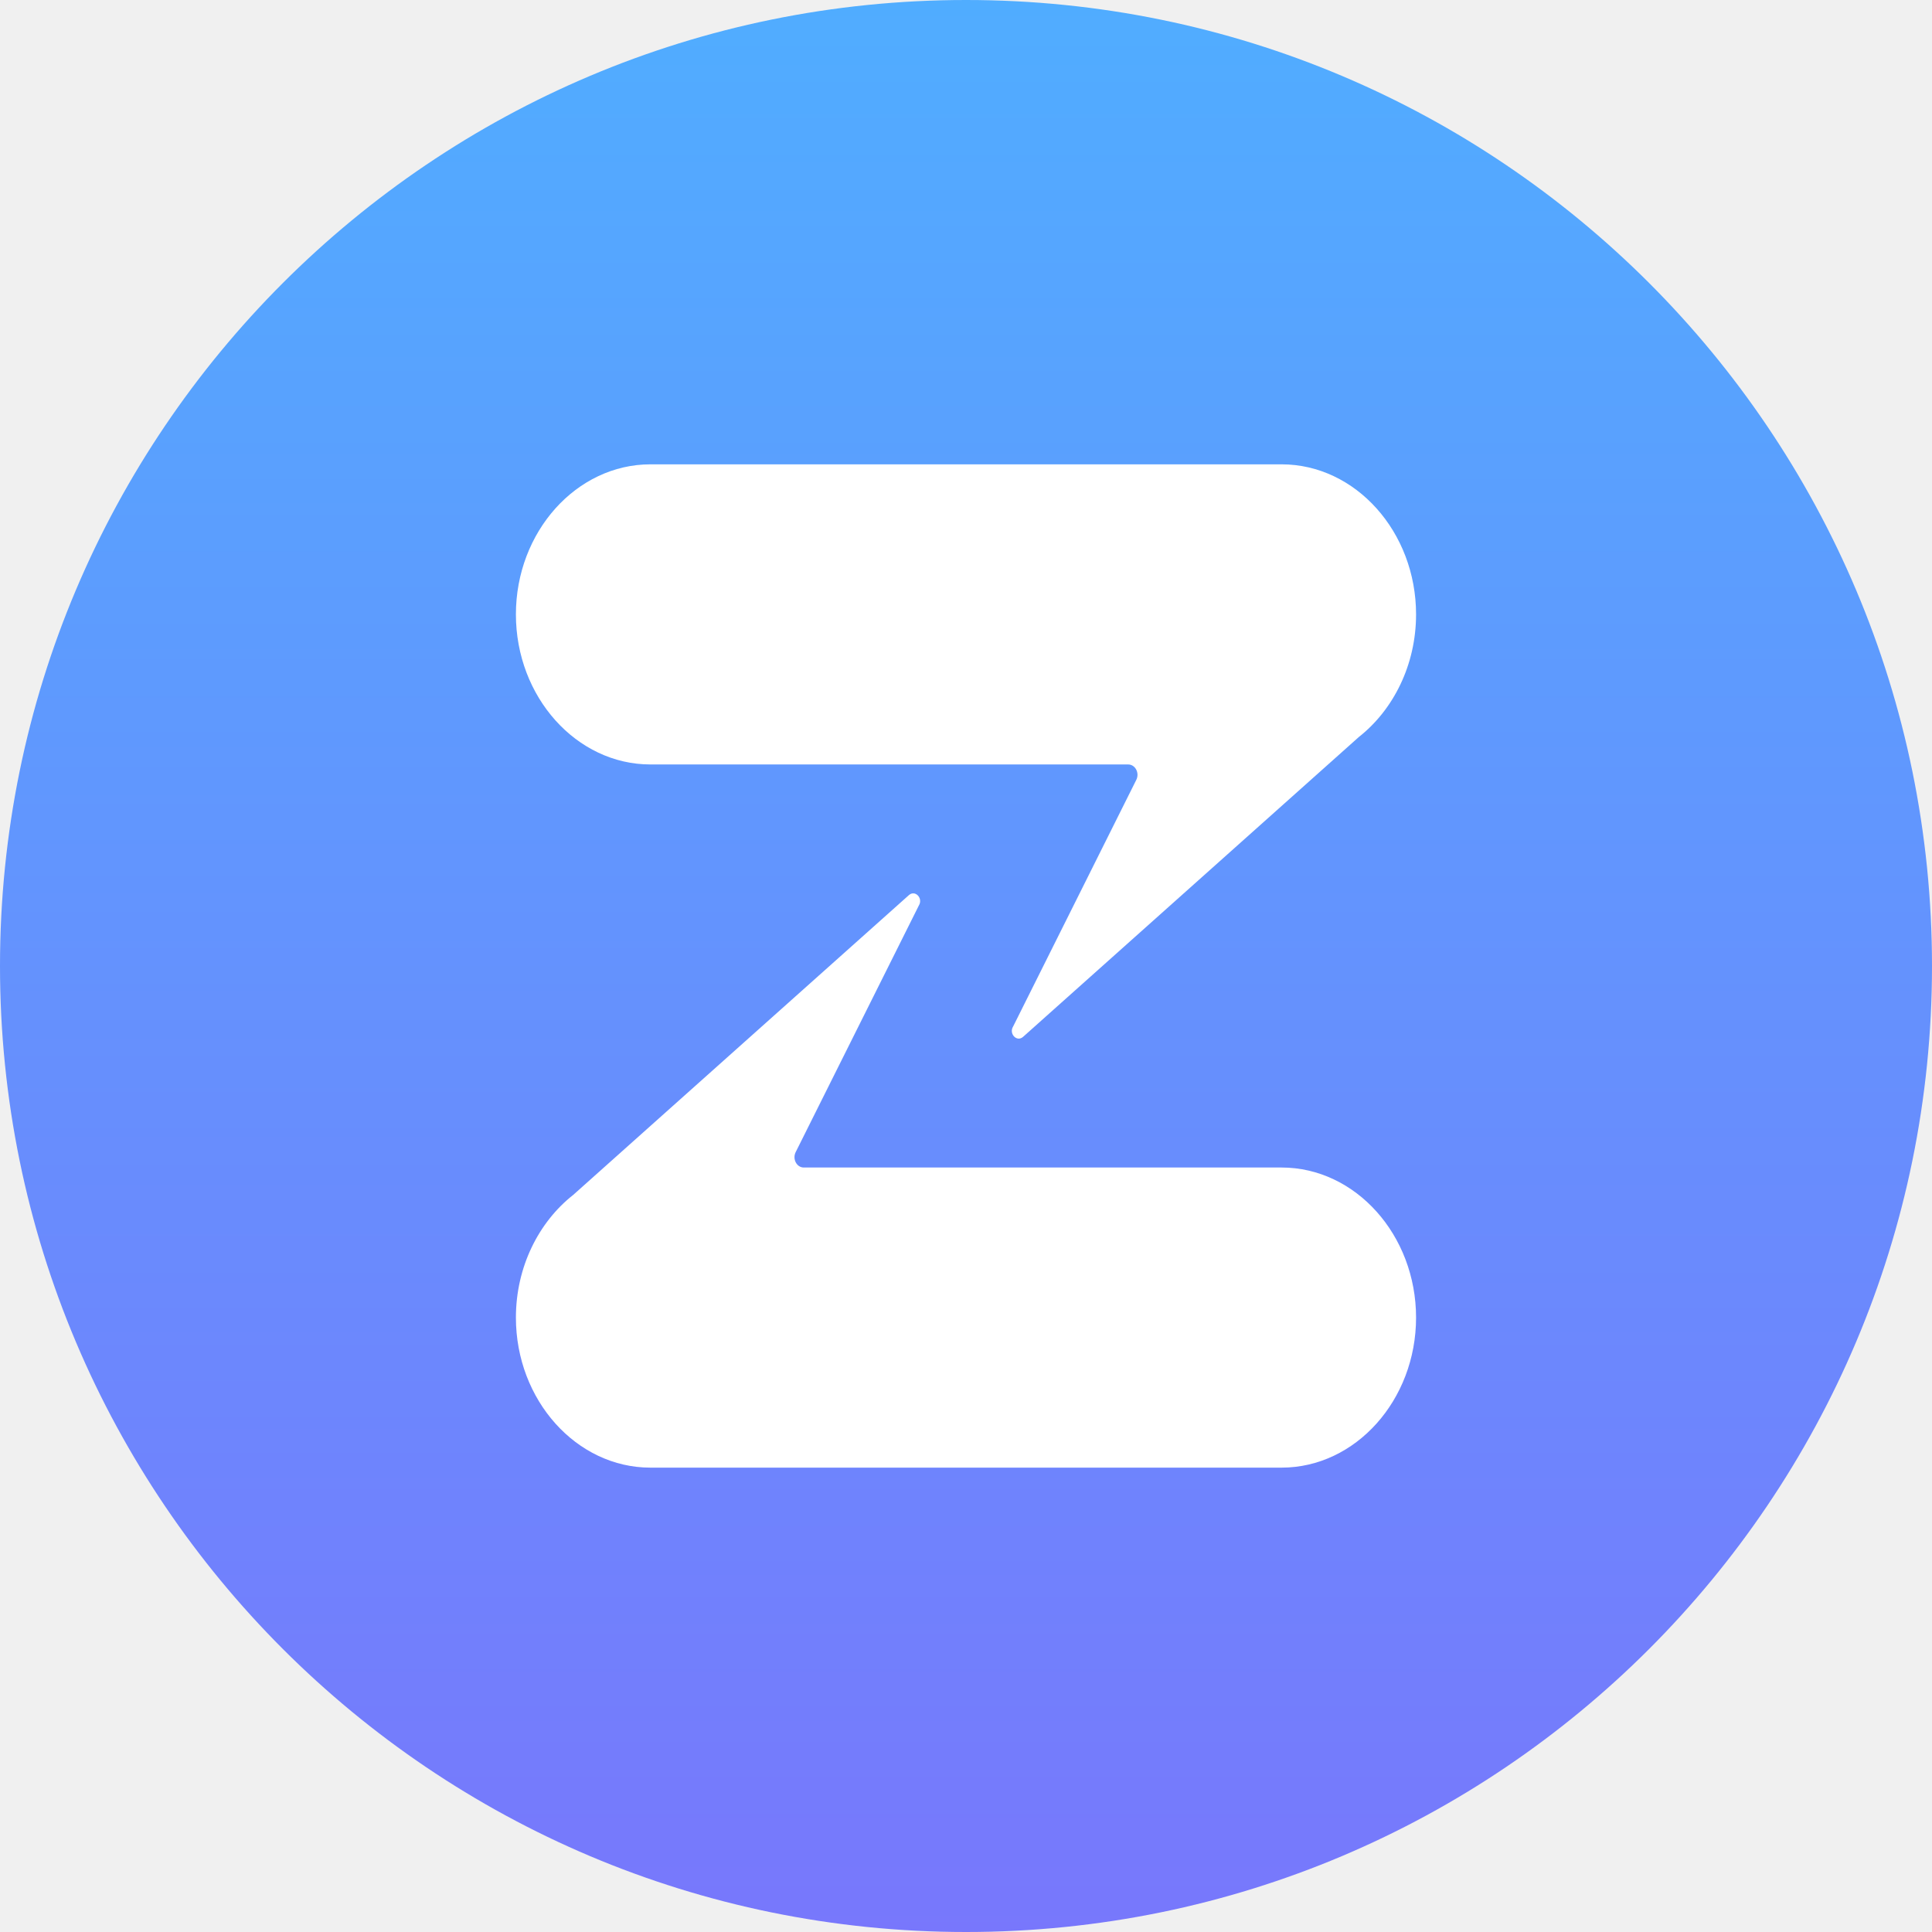
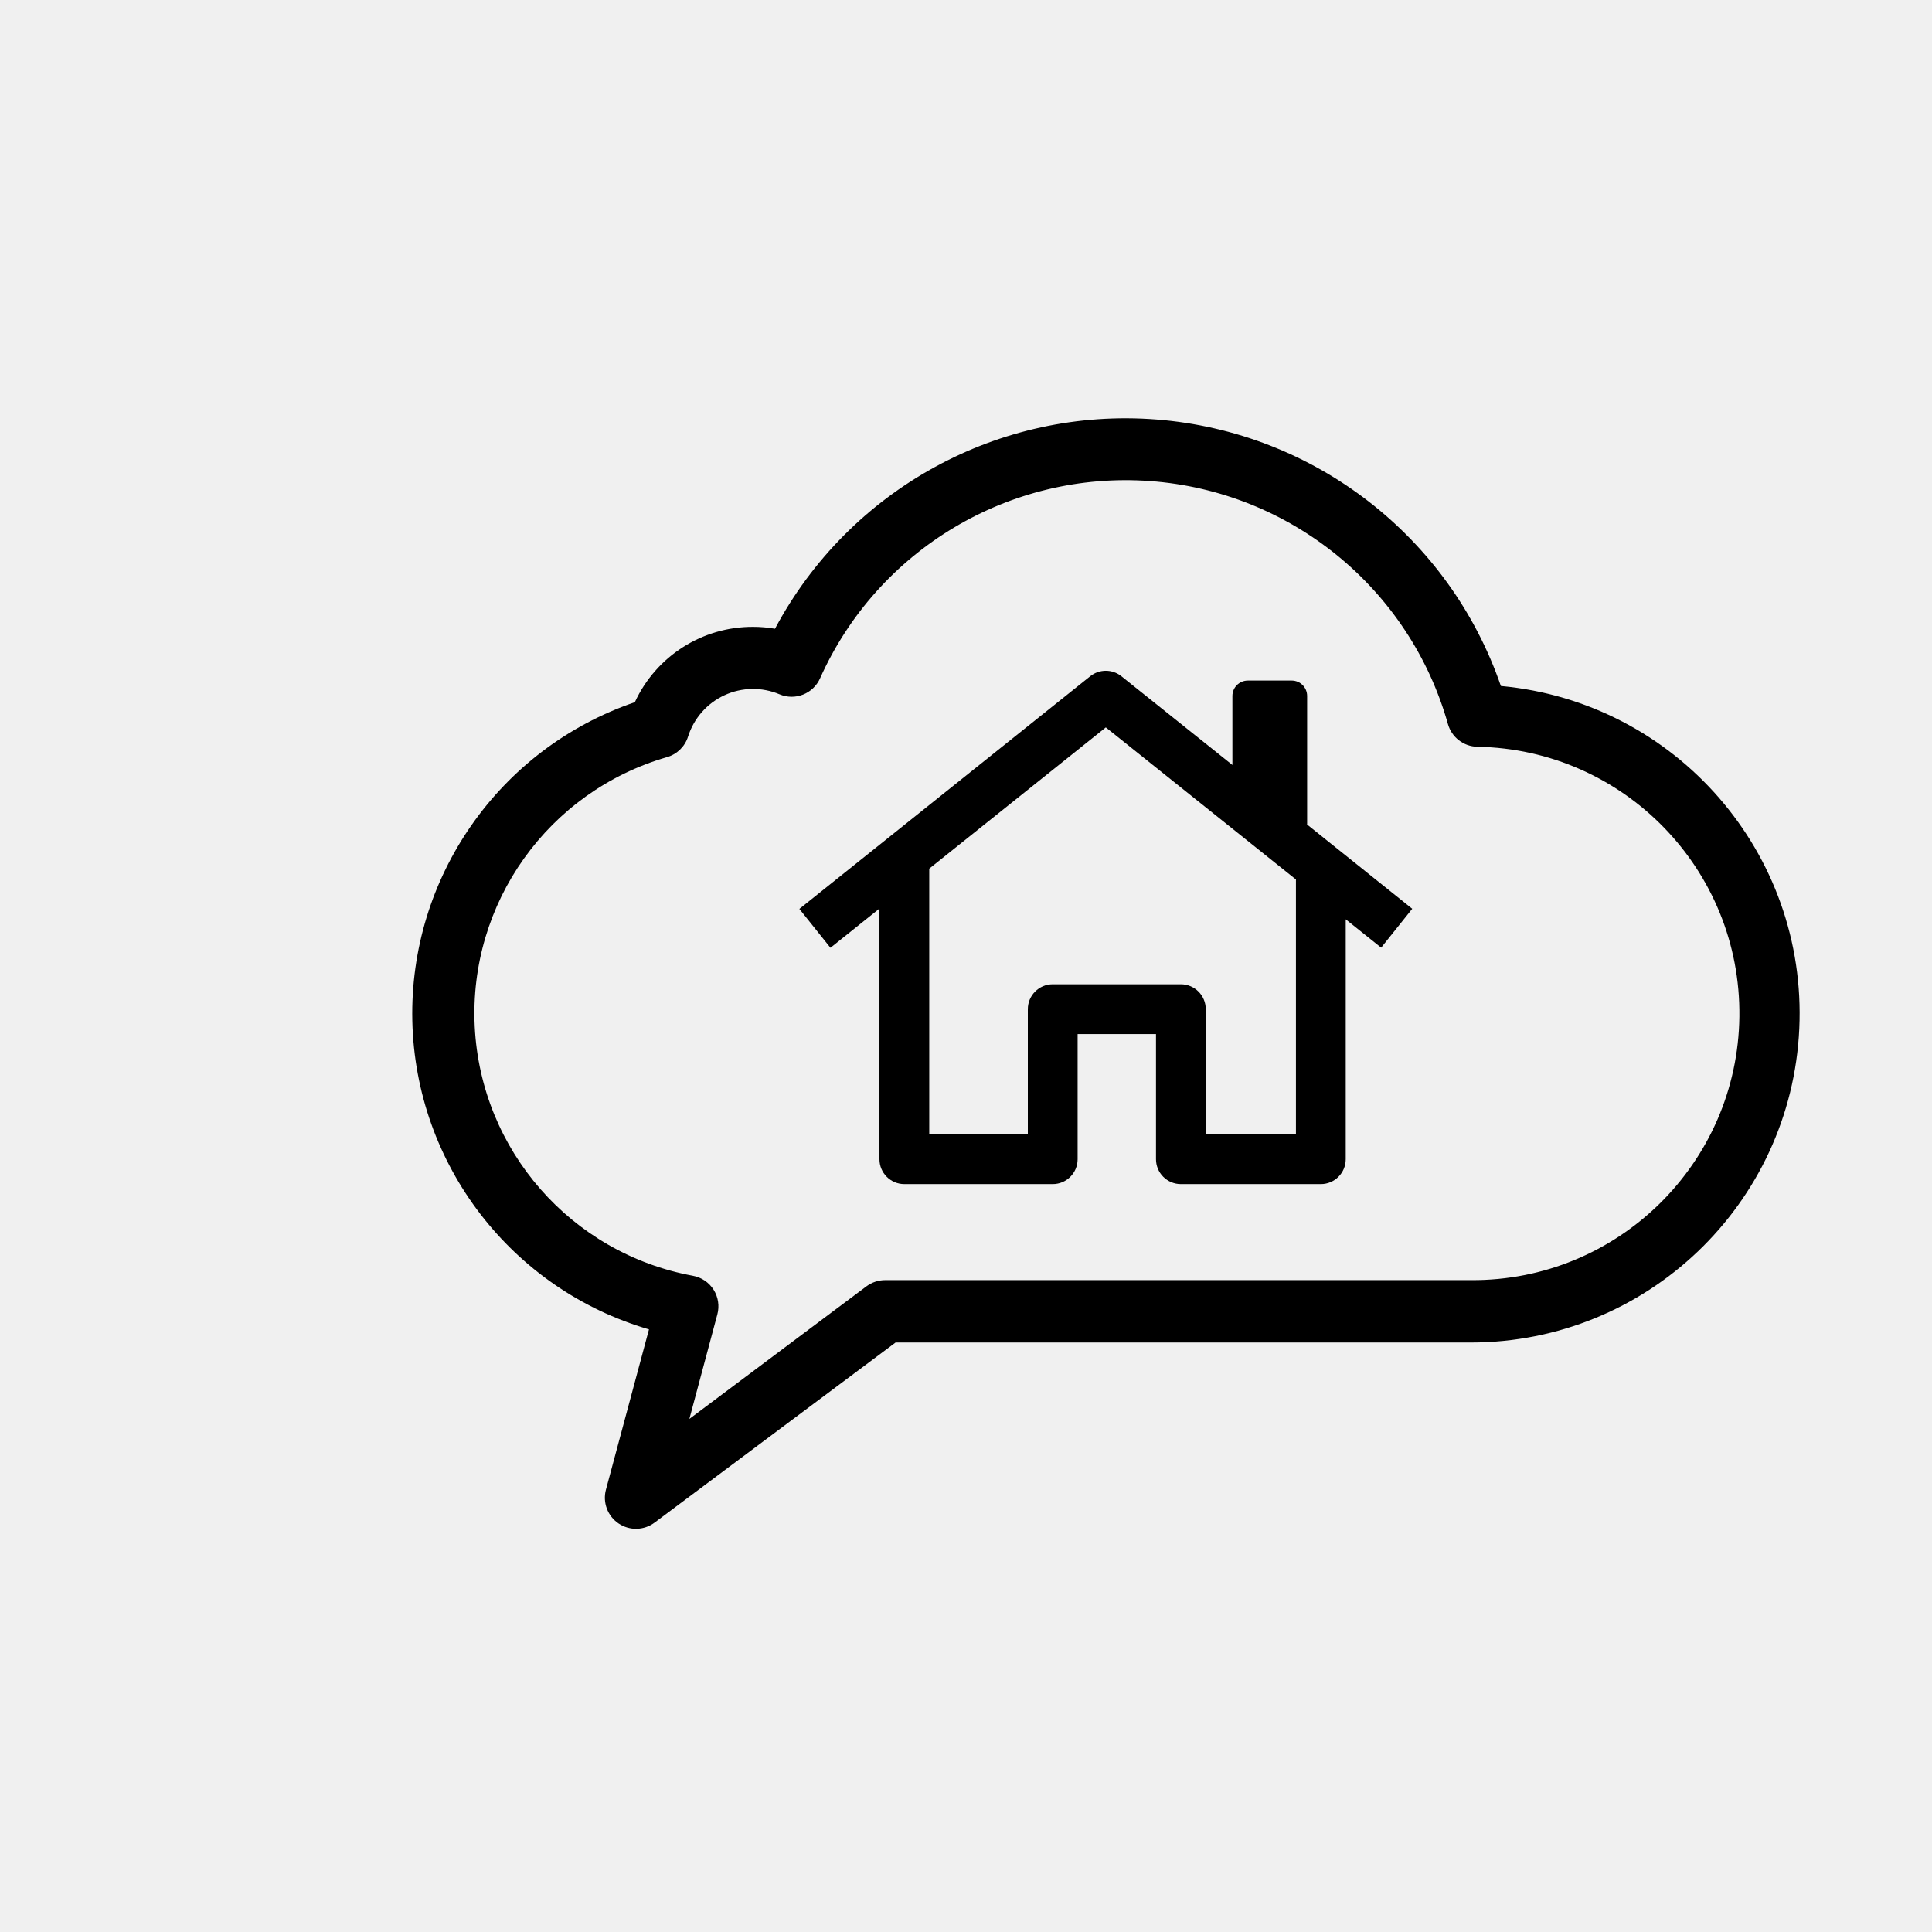
- <svg xmlns="http://www.w3.org/2000/svg" viewBox="0 0 773.12 773.12">
-   <linearGradient id="a" x1="0" y1="0" x2="0" y2="1">
-     <stop offset="0" stop-color="#50adff" />
-     <stop offset="1" stop-color="#7877fc" />
-   </linearGradient>
-   <circle cx="386.56" cy="386.56" r="386.56" fill="url(#a)" />
-   <path d="M566.66 527.25c0 33.03-24.23 60.05-53.84 60.05H260.29c-29.61 0-53.84-27.02-53.84-60.05 0-20.22 9.09-38.2 22.93-49.09l134.37-120c2.5-2.14 5.74 1.31 3.94 4.19l-49.29 98.69c-1.38 2.76.41 6.16 3.25 6.16h191.18c29.61 0 53.83 27.03 53.83 60.05zm0-281.39c0 20.22-9.09 38.2-22.93 49.09l-134.37 120c-2.5 2.14-5.74-1.31-3.94-4.19l49.29-98.69c1.38-2.76-.41-6.16-3.25-6.16H260.29c-29.61 0-53.84-27.02-53.84-60.05s24.23-60.05 53.84-60.05h252.54c29.61 0 53.83 27.02 53.83 60.05z" fill="#fff" />
+ <svg xmlns="http://www.w3.org/2000/svg" id="Layer_1" data-name="Layer 1" viewBox="0 0 440 440">
+   <path d="M341.8,156.19a90.43,90.43,0,0,0-165.3-13,29.14,29.14,0,0,0-5-.43,29.55,29.55,0,0,0-26.92,17.16,74.94,74.94,0,0,0,3.22,142.84L138,339.25a7.08,7.08,0,0,0,11.09,7.5l54.87-41h131a74.92,74.92,0,0,0,6.89-149.52Zm-6.89,135.35H201.58a7.15,7.15,0,0,0-4.25,1.41L157,323.15l6.37-23.8a7.07,7.07,0,0,0-5.57-8.8,60.76,60.76,0,0,1-5.89-118.12,7.07,7.07,0,0,0,4.79-4.68,15.52,15.52,0,0,1,20.83-9.63,7.09,7.09,0,0,0,9.23-3.63,76.25,76.25,0,0,1,143,10.42,7.09,7.09,0,0,0,6.66,5.16,60.74,60.74,0,0,1-1.43,121.47Z" />
+   <path d="M297.69,187.74V158.5a3.51,3.51,0,0,0-3.51-3.51h-10a3.51,3.51,0,0,0-3.51,3.51v15.72L255.38,154a5.68,5.68,0,0,0-7.08,0l-66.25,53,7.08,8.85,11.16-8.93V264a5.67,5.67,0,0,0,5.67,5.67h33.79a5.67,5.67,0,0,0,5.67-5.67V235.5h17.85V264a5.66,5.66,0,0,0,5.66,5.67h31.88a5.67,5.67,0,0,0,5.67-5.67V209.37l8.07,6.45,7.08-8.85-24-19.23Zm-2.55,70.59H274.6v-28.5a5.67,5.67,0,0,0-5.67-5.67H239.75a5.67,5.67,0,0,0-5.67,5.67v28.5H211.63v-60.5l40.21-32.17,43.3,34.64Z" />
</svg>
